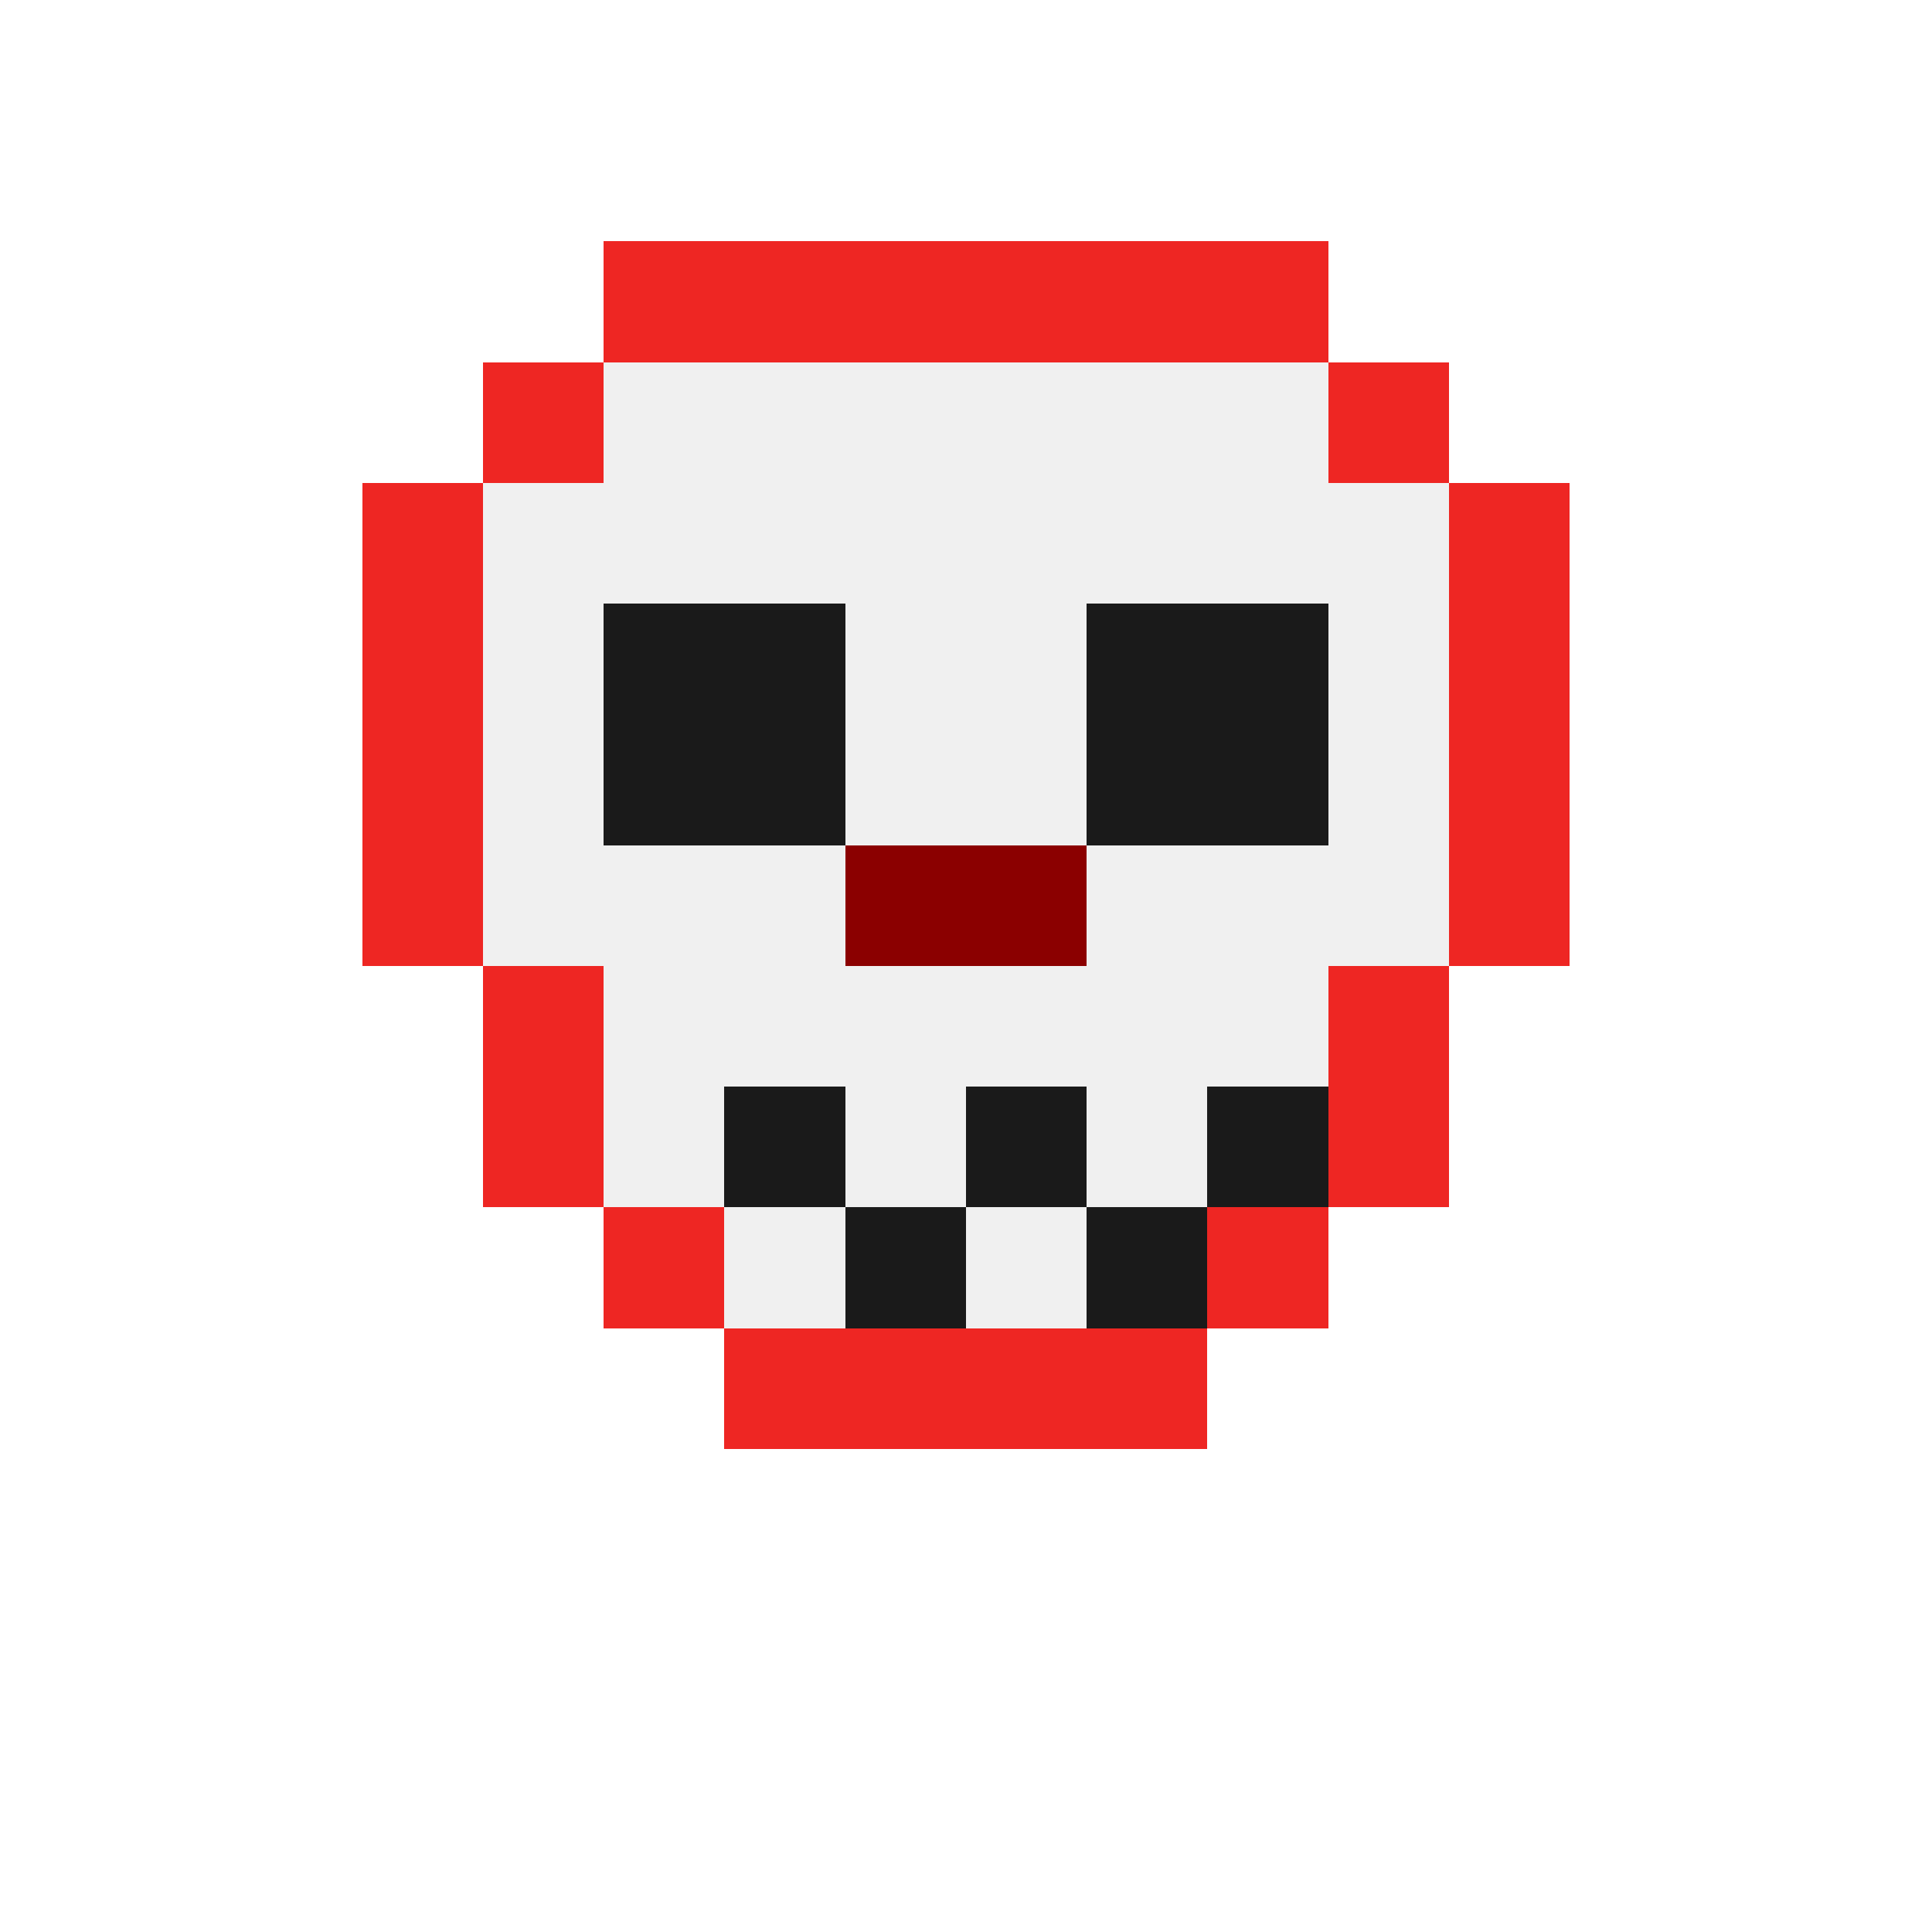
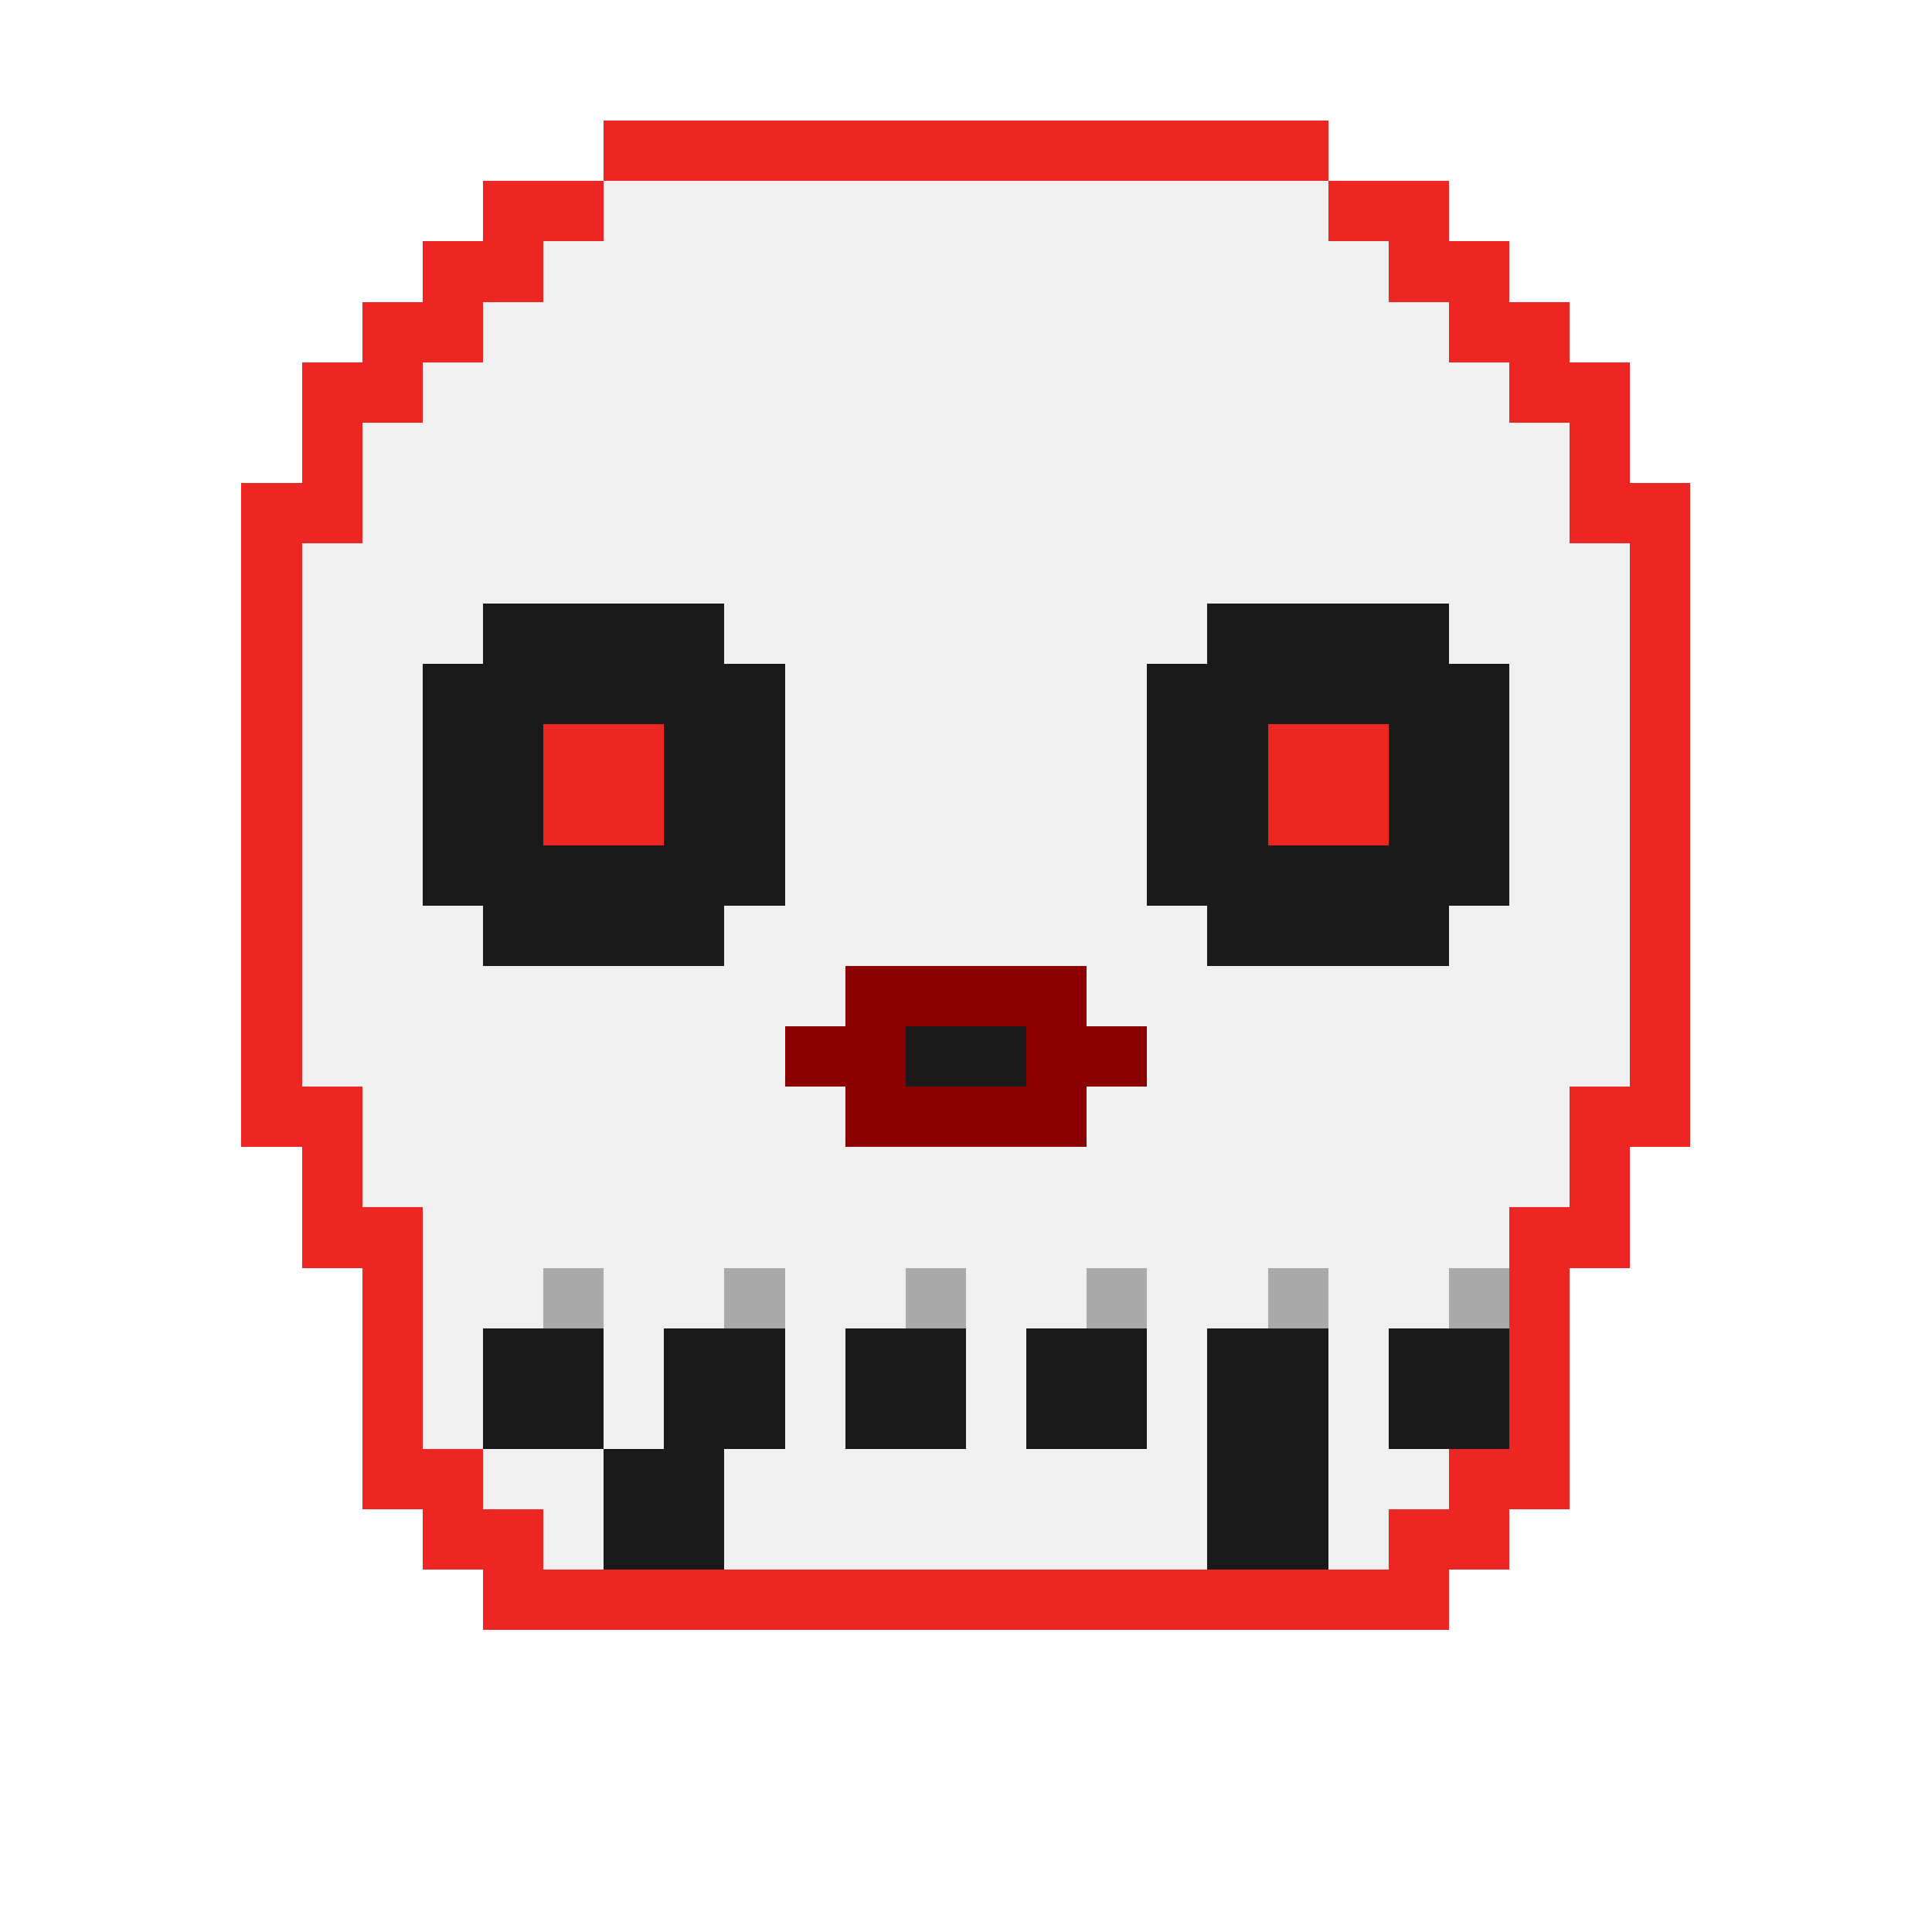
- <svg xmlns="http://www.w3.org/2000/svg" viewBox="0 0 16 16" width="16" height="16" shape-rendering="crispEdges">
-   <rect x="5" y="2" width="6" height="1" fill="#ee2623" />
-   <rect x="4" y="3" width="1" height="1" fill="#ee2623" />
-   <rect x="5" y="3" width="6" height="1" fill="#f0f0f0" />
-   <rect x="11" y="3" width="1" height="1" fill="#ee2623" />
-   <rect x="3" y="4" width="1" height="1" fill="#ee2623" />
-   <rect x="4" y="4" width="8" height="1" fill="#f0f0f0" />
-   <rect x="12" y="4" width="1" height="1" fill="#ee2623" />
-   <rect x="3" y="5" width="1" height="1" fill="#ee2623" />
-   <rect x="4" y="5" width="1" height="1" fill="#f0f0f0" />
-   <rect x="5" y="5" width="2" height="1" fill="#1a1a1a" />
-   <rect x="7" y="5" width="2" height="1" fill="#f0f0f0" />
-   <rect x="9" y="5" width="2" height="1" fill="#1a1a1a" />
-   <rect x="11" y="5" width="1" height="1" fill="#f0f0f0" />
-   <rect x="12" y="5" width="1" height="1" fill="#ee2623" />
-   <rect x="3" y="6" width="1" height="1" fill="#ee2623" />
-   <rect x="4" y="6" width="1" height="1" fill="#f0f0f0" />
-   <rect x="5" y="6" width="2" height="1" fill="#1a1a1a" />
-   <rect x="7" y="6" width="2" height="1" fill="#f0f0f0" />
-   <rect x="9" y="6" width="2" height="1" fill="#1a1a1a" />
-   <rect x="11" y="6" width="1" height="1" fill="#f0f0f0" />
-   <rect x="12" y="6" width="1" height="1" fill="#ee2623" />
-   <rect x="3" y="7" width="1" height="1" fill="#ee2623" />
-   <rect x="4" y="7" width="3" height="1" fill="#f0f0f0" />
-   <rect x="7" y="7" width="2" height="1" fill="#8b0000" />
-   <rect x="9" y="7" width="3" height="1" fill="#f0f0f0" />
-   <rect x="12" y="7" width="1" height="1" fill="#ee2623" />
+ <svg xmlns="http://www.w3.org/2000/svg" viewBox="0 0 32 32" width="32" height="32" shape-rendering="crispEdges">
+   <rect x="10" y="2" width="12" height="1" fill="#ee2623" />
+   <rect x="8" y="3" width="2" height="1" fill="#ee2623" />
+   <rect x="10" y="3" width="12" height="1" fill="#f0f0f0" />
+   <rect x="22" y="3" width="2" height="1" fill="#ee2623" />
+   <rect x="7" y="4" width="1" height="1" fill="#ee2623" />
+   <rect x="8" y="4" width="1" height="1" fill="#ee2623" />
+   <rect x="9" y="4" width="14" height="1" fill="#f0f0f0" />
+   <rect x="23" y="4" width="1" height="1" fill="#ee2623" />
+   <rect x="24" y="4" width="1" height="1" fill="#ee2623" />
+   <rect x="6" y="5" width="1" height="1" fill="#ee2623" />
+   <rect x="7" y="5" width="1" height="1" fill="#ee2623" />
+   <rect x="8" y="5" width="16" height="1" fill="#f0f0f0" />
+   <rect x="24" y="5" width="1" height="1" fill="#ee2623" />
+   <rect x="25" y="5" width="1" height="1" fill="#ee2623" />
+   <rect x="5" y="6" width="1" height="1" fill="#ee2623" />
+   <rect x="6" y="6" width="1" height="1" fill="#ee2623" />
+   <rect x="7" y="6" width="18" height="1" fill="#f0f0f0" />
+   <rect x="25" y="6" width="1" height="1" fill="#ee2623" />
+   <rect x="26" y="6" width="1" height="1" fill="#ee2623" />
+   <rect x="5" y="7" width="1" height="1" fill="#ee2623" />
+   <rect x="6" y="7" width="20" height="1" fill="#f0f0f0" />
+   <rect x="26" y="7" width="1" height="1" fill="#ee2623" />
  <rect x="4" y="8" width="1" height="1" fill="#ee2623" />
-   <rect x="5" y="8" width="6" height="1" fill="#f0f0f0" />
-   <rect x="11" y="8" width="1" height="1" fill="#ee2623" />
+   <rect x="5" y="8" width="1" height="1" fill="#ee2623" />
+   <rect x="6" y="8" width="20" height="1" fill="#f0f0f0" />
+   <rect x="26" y="8" width="1" height="1" fill="#ee2623" />
+   <rect x="27" y="8" width="1" height="1" fill="#ee2623" />
  <rect x="4" y="9" width="1" height="1" fill="#ee2623" />
-   <rect x="5" y="9" width="1" height="1" fill="#f0f0f0" />
-   <rect x="6" y="9" width="1" height="1" fill="#1a1a1a" />
-   <rect x="7" y="9" width="1" height="1" fill="#f0f0f0" />
-   <rect x="8" y="9" width="1" height="1" fill="#1a1a1a" />
-   <rect x="9" y="9" width="1" height="1" fill="#f0f0f0" />
-   <rect x="10" y="9" width="1" height="1" fill="#1a1a1a" />
-   <rect x="11" y="9" width="1" height="1" fill="#ee2623" />
-   <rect x="5" y="10" width="1" height="1" fill="#ee2623" />
-   <rect x="6" y="10" width="1" height="1" fill="#f0f0f0" />
-   <rect x="7" y="10" width="1" height="1" fill="#1a1a1a" />
-   <rect x="8" y="10" width="1" height="1" fill="#f0f0f0" />
-   <rect x="9" y="10" width="1" height="1" fill="#1a1a1a" />
-   <rect x="10" y="10" width="1" height="1" fill="#ee2623" />
-   <rect x="6" y="11" width="4" height="1" fill="#ee2623" />
+   <rect x="5" y="9" width="22" height="1" fill="#f0f0f0" />
+   <rect x="27" y="9" width="1" height="1" fill="#ee2623" />
+   <rect x="4" y="10" width="1" height="1" fill="#ee2623" />
+   <rect x="5" y="10" width="3" height="1" fill="#f0f0f0" />
+   <rect x="8" y="10" width="4" height="1" fill="#1a1a1a" />
+   <rect x="12" y="10" width="8" height="1" fill="#f0f0f0" />
+   <rect x="20" y="10" width="4" height="1" fill="#1a1a1a" />
+   <rect x="24" y="10" width="3" height="1" fill="#f0f0f0" />
+   <rect x="27" y="10" width="1" height="1" fill="#ee2623" />
+   <rect x="4" y="11" width="1" height="1" fill="#ee2623" />
+   <rect x="5" y="11" width="2" height="1" fill="#f0f0f0" />
+   <rect x="7" y="11" width="6" height="1" fill="#1a1a1a" />
+   <rect x="13" y="11" width="6" height="1" fill="#f0f0f0" />
+   <rect x="19" y="11" width="6" height="1" fill="#1a1a1a" />
+   <rect x="25" y="11" width="2" height="1" fill="#f0f0f0" />
+   <rect x="27" y="11" width="1" height="1" fill="#ee2623" />
+   <rect x="4" y="12" width="1" height="1" fill="#ee2623" />
+   <rect x="5" y="12" width="2" height="1" fill="#f0f0f0" />
+   <rect x="7" y="12" width="2" height="1" fill="#1a1a1a" />
+   <rect x="9" y="12" width="2" height="1" fill="#ee2623" />
+   <rect x="11" y="12" width="2" height="1" fill="#1a1a1a" />
+   <rect x="13" y="12" width="6" height="1" fill="#f0f0f0" />
+   <rect x="19" y="12" width="2" height="1" fill="#1a1a1a" />
+   <rect x="21" y="12" width="2" height="1" fill="#ee2623" />
+   <rect x="23" y="12" width="2" height="1" fill="#1a1a1a" />
+   <rect x="25" y="12" width="2" height="1" fill="#f0f0f0" />
+   <rect x="27" y="12" width="1" height="1" fill="#ee2623" />
+   <rect x="4" y="13" width="1" height="1" fill="#ee2623" />
+   <rect x="5" y="13" width="2" height="1" fill="#f0f0f0" />
+   <rect x="7" y="13" width="2" height="1" fill="#1a1a1a" />
+   <rect x="9" y="13" width="2" height="1" fill="#ee2623" />
+   <rect x="11" y="13" width="2" height="1" fill="#1a1a1a" />
+   <rect x="13" y="13" width="6" height="1" fill="#f0f0f0" />
+   <rect x="19" y="13" width="2" height="1" fill="#1a1a1a" />
+   <rect x="21" y="13" width="2" height="1" fill="#ee2623" />
+   <rect x="23" y="13" width="2" height="1" fill="#1a1a1a" />
+   <rect x="25" y="13" width="2" height="1" fill="#f0f0f0" />
+   <rect x="27" y="13" width="1" height="1" fill="#ee2623" />
+   <rect x="4" y="14" width="1" height="1" fill="#ee2623" />
+   <rect x="5" y="14" width="2" height="1" fill="#f0f0f0" />
+   <rect x="7" y="14" width="6" height="1" fill="#1a1a1a" />
+   <rect x="13" y="14" width="6" height="1" fill="#f0f0f0" />
+   <rect x="19" y="14" width="6" height="1" fill="#1a1a1a" />
+   <rect x="25" y="14" width="2" height="1" fill="#f0f0f0" />
+   <rect x="27" y="14" width="1" height="1" fill="#ee2623" />
+   <rect x="4" y="15" width="1" height="1" fill="#ee2623" />
+   <rect x="5" y="15" width="3" height="1" fill="#f0f0f0" />
+   <rect x="8" y="15" width="4" height="1" fill="#1a1a1a" />
+   <rect x="12" y="15" width="8" height="1" fill="#f0f0f0" />
+   <rect x="20" y="15" width="4" height="1" fill="#1a1a1a" />
+   <rect x="24" y="15" width="3" height="1" fill="#f0f0f0" />
+   <rect x="27" y="15" width="1" height="1" fill="#ee2623" />
+   <rect x="4" y="16" width="1" height="1" fill="#ee2623" />
+   <rect x="5" y="16" width="9" height="1" fill="#f0f0f0" />
+   <rect x="14" y="16" width="4" height="1" fill="#8b0000" />
+   <rect x="18" y="16" width="9" height="1" fill="#f0f0f0" />
+   <rect x="27" y="16" width="1" height="1" fill="#ee2623" />
+   <rect x="4" y="17" width="1" height="1" fill="#ee2623" />
+   <rect x="5" y="17" width="8" height="1" fill="#f0f0f0" />
+   <rect x="13" y="17" width="1" height="1" fill="#8b0000" />
+   <rect x="14" y="17" width="1" height="1" fill="#8b0000" />
+   <rect x="15" y="17" width="2" height="1" fill="#1a1a1a" />
+   <rect x="17" y="17" width="1" height="1" fill="#8b0000" />
+   <rect x="18" y="17" width="1" height="1" fill="#8b0000" />
+   <rect x="19" y="17" width="8" height="1" fill="#f0f0f0" />
+   <rect x="27" y="17" width="1" height="1" fill="#ee2623" />
+   <rect x="4" y="18" width="1" height="1" fill="#ee2623" />
+   <rect x="5" y="18" width="1" height="1" fill="#ee2623" />
+   <rect x="6" y="18" width="7" height="1" fill="#f0f0f0" />
+   <rect x="13" y="18" width="1" height="1" fill="#f0f0f0" />
+   <rect x="14" y="18" width="4" height="1" fill="#8b0000" />
+   <rect x="18" y="18" width="1" height="1" fill="#f0f0f0" />
+   <rect x="19" y="18" width="7" height="1" fill="#f0f0f0" />
+   <rect x="26" y="18" width="1" height="1" fill="#ee2623" />
+   <rect x="27" y="18" width="1" height="1" fill="#ee2623" />
+   <rect x="5" y="19" width="1" height="1" fill="#ee2623" />
+   <rect x="6" y="19" width="20" height="1" fill="#f0f0f0" />
+   <rect x="26" y="19" width="1" height="1" fill="#ee2623" />
+   <rect x="5" y="20" width="1" height="1" fill="#ee2623" />
+   <rect x="6" y="20" width="1" height="1" fill="#ee2623" />
+   <rect x="7" y="20" width="18" height="1" fill="#f0f0f0" />
+   <rect x="25" y="20" width="1" height="1" fill="#ee2623" />
+   <rect x="26" y="20" width="1" height="1" fill="#ee2623" />
+   <rect x="6" y="21" width="1" height="1" fill="#ee2623" />
+   <rect x="7" y="21" width="2" height="1" fill="#f0f0f0" />
+   <rect x="9" y="21" width="1" height="1" fill="#aaa" />
+   <rect x="10" y="21" width="2" height="1" fill="#f0f0f0" />
+   <rect x="12" y="21" width="1" height="1" fill="#aaa" />
+   <rect x="13" y="21" width="2" height="1" fill="#f0f0f0" />
+   <rect x="15" y="21" width="1" height="1" fill="#aaa" />
+   <rect x="16" y="21" width="2" height="1" fill="#f0f0f0" />
+   <rect x="18" y="21" width="1" height="1" fill="#aaa" />
+   <rect x="19" y="21" width="2" height="1" fill="#f0f0f0" />
+   <rect x="21" y="21" width="1" height="1" fill="#aaa" />
+   <rect x="22" y="21" width="2" height="1" fill="#f0f0f0" />
+   <rect x="24" y="21" width="1" height="1" fill="#aaa" />
+   <rect x="25" y="21" width="1" height="1" fill="#ee2623" />
+   <rect x="6" y="22" width="1" height="1" fill="#ee2623" />
+   <rect x="7" y="22" width="1" height="1" fill="#f0f0f0" />
+   <rect x="8" y="22" width="2" height="1" fill="#1a1a1a" />
+   <rect x="10" y="22" width="1" height="1" fill="#f0f0f0" />
+   <rect x="11" y="22" width="2" height="1" fill="#1a1a1a" />
+   <rect x="13" y="22" width="1" height="1" fill="#f0f0f0" />
+   <rect x="14" y="22" width="2" height="1" fill="#1a1a1a" />
+   <rect x="16" y="22" width="1" height="1" fill="#f0f0f0" />
+   <rect x="17" y="22" width="2" height="1" fill="#1a1a1a" />
+   <rect x="19" y="22" width="1" height="1" fill="#f0f0f0" />
+   <rect x="20" y="22" width="2" height="1" fill="#1a1a1a" />
+   <rect x="22" y="22" width="1" height="1" fill="#f0f0f0" />
+   <rect x="23" y="22" width="2" height="1" fill="#1a1a1a" />
+   <rect x="25" y="22" width="1" height="1" fill="#ee2623" />
+   <rect x="6" y="23" width="1" height="1" fill="#ee2623" />
+   <rect x="7" y="23" width="1" height="1" fill="#f0f0f0" />
+   <rect x="8" y="23" width="2" height="1" fill="#1a1a1a" />
+   <rect x="10" y="23" width="1" height="1" fill="#f0f0f0" />
+   <rect x="11" y="23" width="2" height="1" fill="#1a1a1a" />
+   <rect x="13" y="23" width="1" height="1" fill="#f0f0f0" />
+   <rect x="14" y="23" width="2" height="1" fill="#1a1a1a" />
+   <rect x="16" y="23" width="1" height="1" fill="#f0f0f0" />
+   <rect x="17" y="23" width="2" height="1" fill="#1a1a1a" />
+   <rect x="19" y="23" width="1" height="1" fill="#f0f0f0" />
+   <rect x="20" y="23" width="2" height="1" fill="#1a1a1a" />
+   <rect x="22" y="23" width="1" height="1" fill="#f0f0f0" />
+   <rect x="23" y="23" width="2" height="1" fill="#1a1a1a" />
+   <rect x="25" y="23" width="1" height="1" fill="#ee2623" />
+   <rect x="6" y="24" width="1" height="1" fill="#ee2623" />
+   <rect x="7" y="24" width="1" height="1" fill="#ee2623" />
+   <rect x="8" y="24" width="2" height="1" fill="#f0f0f0" />
+   <rect x="10" y="24" width="2" height="1" fill="#1a1a1a" />
+   <rect x="12" y="24" width="8" height="1" fill="#f0f0f0" />
+   <rect x="20" y="24" width="2" height="1" fill="#1a1a1a" />
+   <rect x="22" y="24" width="2" height="1" fill="#f0f0f0" />
+   <rect x="24" y="24" width="1" height="1" fill="#ee2623" />
+   <rect x="25" y="24" width="1" height="1" fill="#ee2623" />
+   <rect x="7" y="25" width="1" height="1" fill="#ee2623" />
+   <rect x="8" y="25" width="1" height="1" fill="#ee2623" />
+   <rect x="9" y="25" width="1" height="1" fill="#f0f0f0" />
+   <rect x="10" y="25" width="2" height="1" fill="#1a1a1a" />
+   <rect x="12" y="25" width="8" height="1" fill="#f0f0f0" />
+   <rect x="20" y="25" width="2" height="1" fill="#1a1a1a" />
+   <rect x="22" y="25" width="1" height="1" fill="#f0f0f0" />
+   <rect x="23" y="25" width="1" height="1" fill="#ee2623" />
+   <rect x="24" y="25" width="1" height="1" fill="#ee2623" />
+   <rect x="8" y="26" width="16" height="1" fill="#ee2623" />
</svg>
